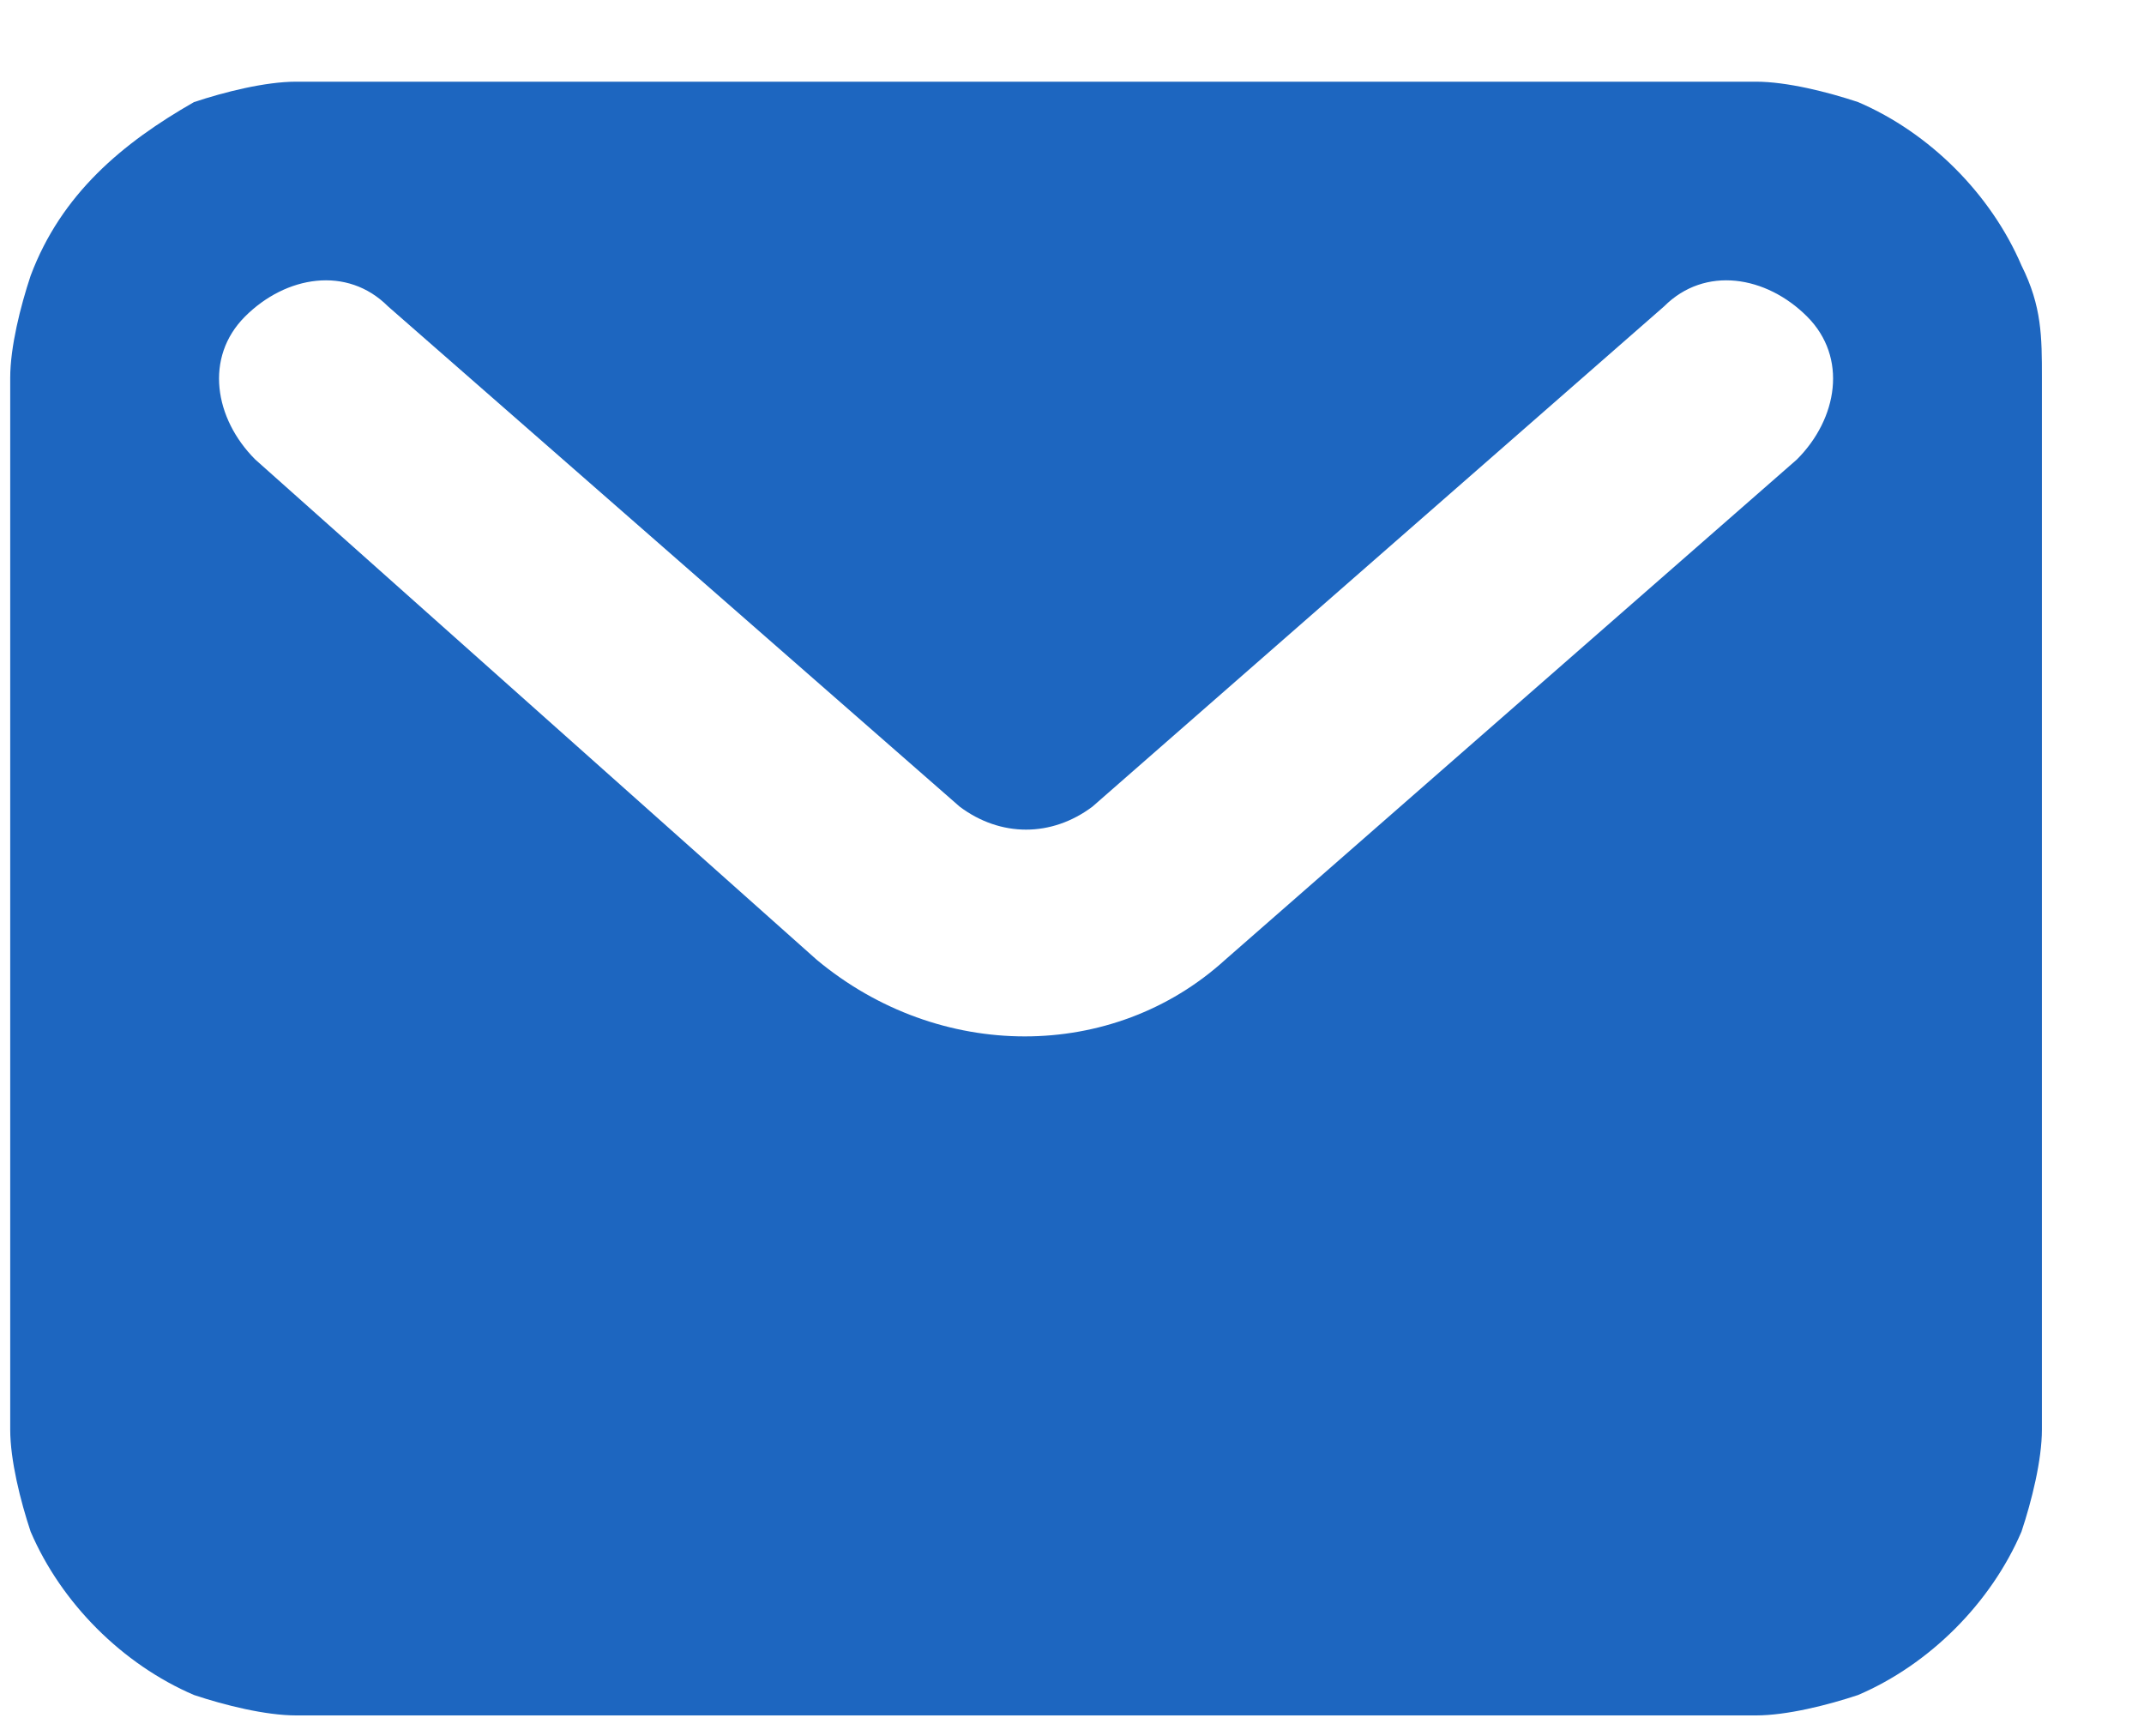
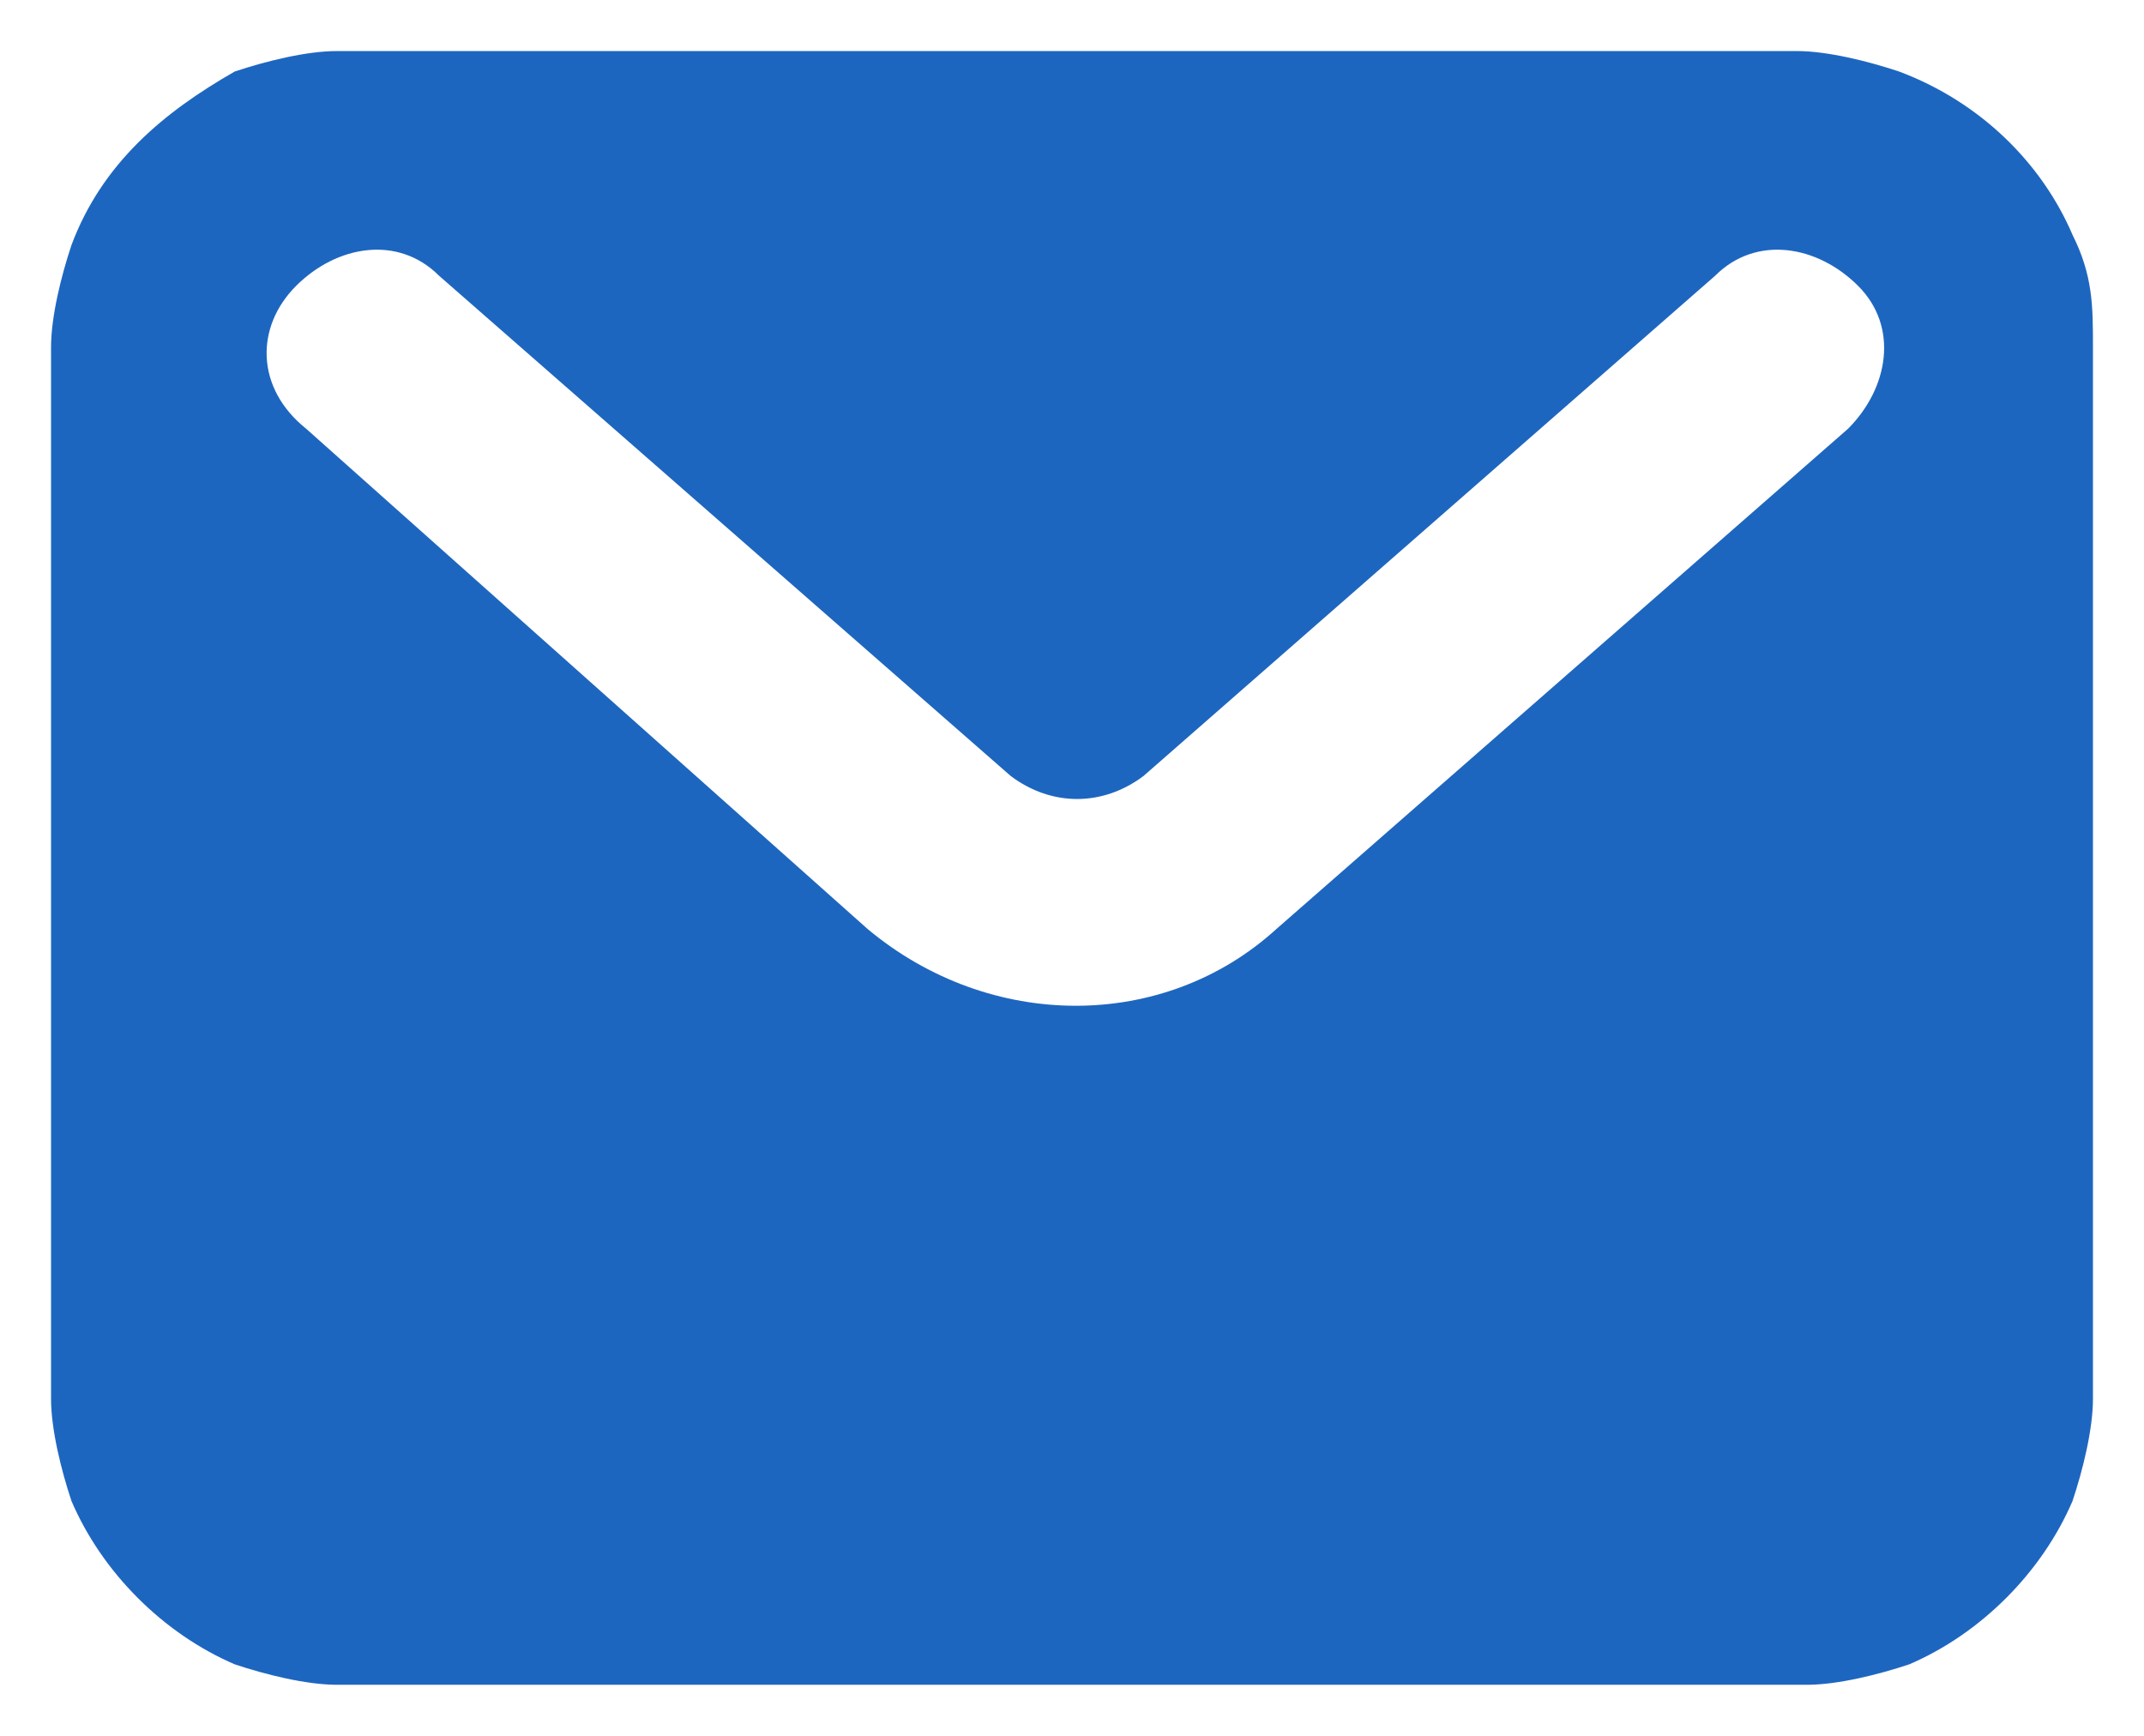
<svg xmlns="http://www.w3.org/2000/svg" version="1.1" id="Layer_1" x="0px" y="0px" viewBox="0 0 21 17" style="enable-background:new 0 0 21 17;" xml:space="preserve">
  <style type="text/css">
	.st0{fill-rule:evenodd;clip-rule:evenodd;fill:#1D66C0;}
</style>
-   <path class="st0" d="M4,0.8h12.1c0.4,0,0.8,0,1.1,0c0.3,0,0.7,0.1,1,0.2c0.7,0.3,1.3,0.9,1.6,1.6C20,3,20,3.3,20,3.7  c0,0.3,0,0.7,0,1.1v8.1c0,0.4,0,0.8,0,1.1s-0.1,0.7-0.2,1c-0.3,0.7-0.9,1.3-1.6,1.6c-0.3,0.1-0.7,0.2-1,0.2s-0.7,0-1.1,0H4  c-0.4,0-0.8,0-1.1,0s-0.7-0.1-1-0.2c-0.7-0.3-1.3-0.9-1.6-1.6c-0.1-0.3-0.2-0.7-0.2-1s0-0.7,0-1.1V4.8c0-0.4,0-0.8,0-1.1  s0.1-0.7,0.2-1C0.6,1.9,1.2,1.4,1.9,1c0.3-0.1,0.7-0.2,1-0.2S3.6,0.8,4,0.8z M2.4,3.1c0.4-0.4,1-0.5,1.4-0.1l5.6,4.9  c0.4,0.3,0.9,0.3,1.3,0L16.3,3c0.4-0.4,1-0.3,1.4,0.1s0.3,1-0.1,1.4L12,9.4c-1.1,1-2.8,1-4,0L2.5,4.5C2.1,4.1,2,3.5,2.4,3.1z" />
+   <path class="st0" d="M4.4,0.5h12.1c0.4,0,0.8,0,1.1,0c0.3,0,0.7,0.1,1,0.2C19.4,1,20,1.6,20.3,2.3c0.2,0.4,0.2,0.7,0.2,1.1  c0,0.3,0,0.7,0,1.1v8.1c0,0.4,0,0.8,0,1.1s-0.1,0.7-0.2,1c-0.3,0.7-0.9,1.3-1.6,1.6c-0.3,0.1-0.7,0.2-1,0.2s-0.7,0-1.1,0H4.4  c-0.4,0-0.8,0-1.1,0s-0.7-0.1-1-0.2c-0.7-0.3-1.3-0.9-1.6-1.6c-0.1-0.3-0.2-0.7-0.2-1s0-0.7,0-1.1V4.5c0-0.4,0-0.8,0-1.1  s0.1-0.7,0.2-1C1,1.6,1.6,1.1,2.3,0.7c0.3-0.1,0.7-0.2,1-0.2S4,0.5,4.4,0.5z M2.9,2.8c0.4-0.4,1-0.5,1.4-0.1l5.6,4.9  c0.4,0.3,0.9,0.3,1.3,0l5.6-4.9c0.4-0.4,1-0.3,1.4,0.1s0.3,1-0.1,1.4l-5.6,4.9c-1.1,1-2.8,1-4,0L3,4.2C2.5,3.8,2.5,3.2,2.9,2.8z" />
</svg>
